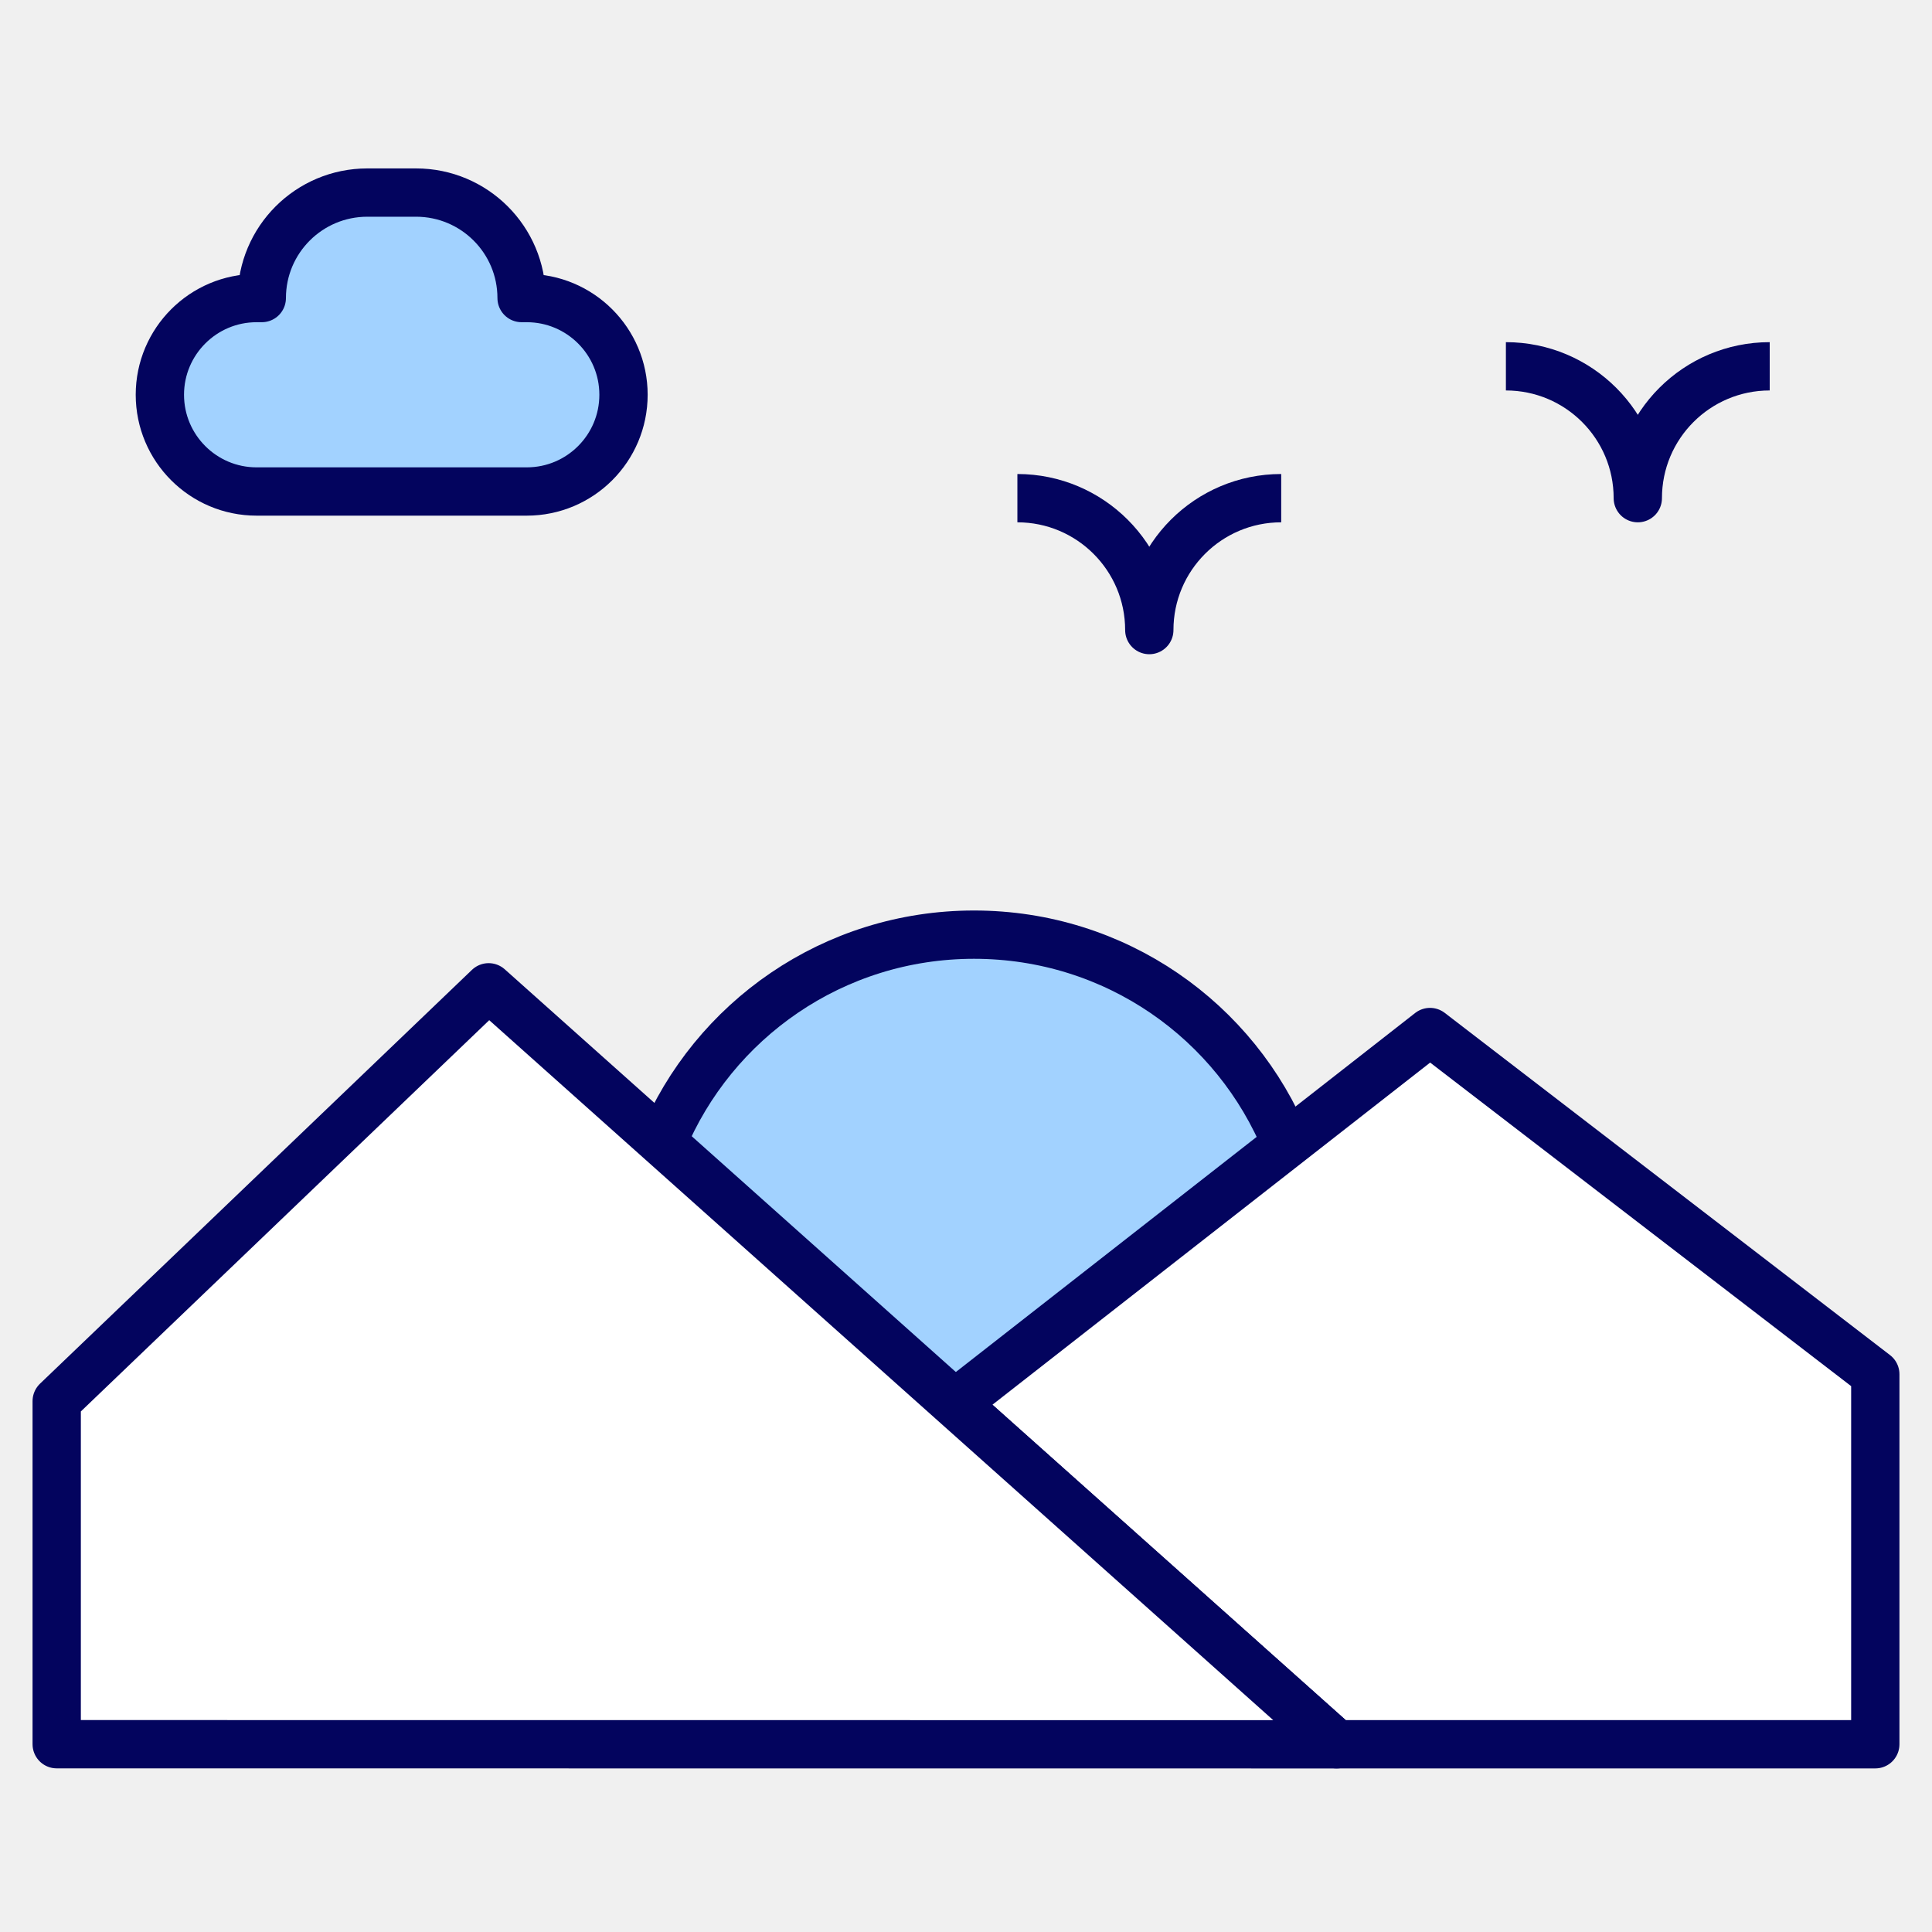
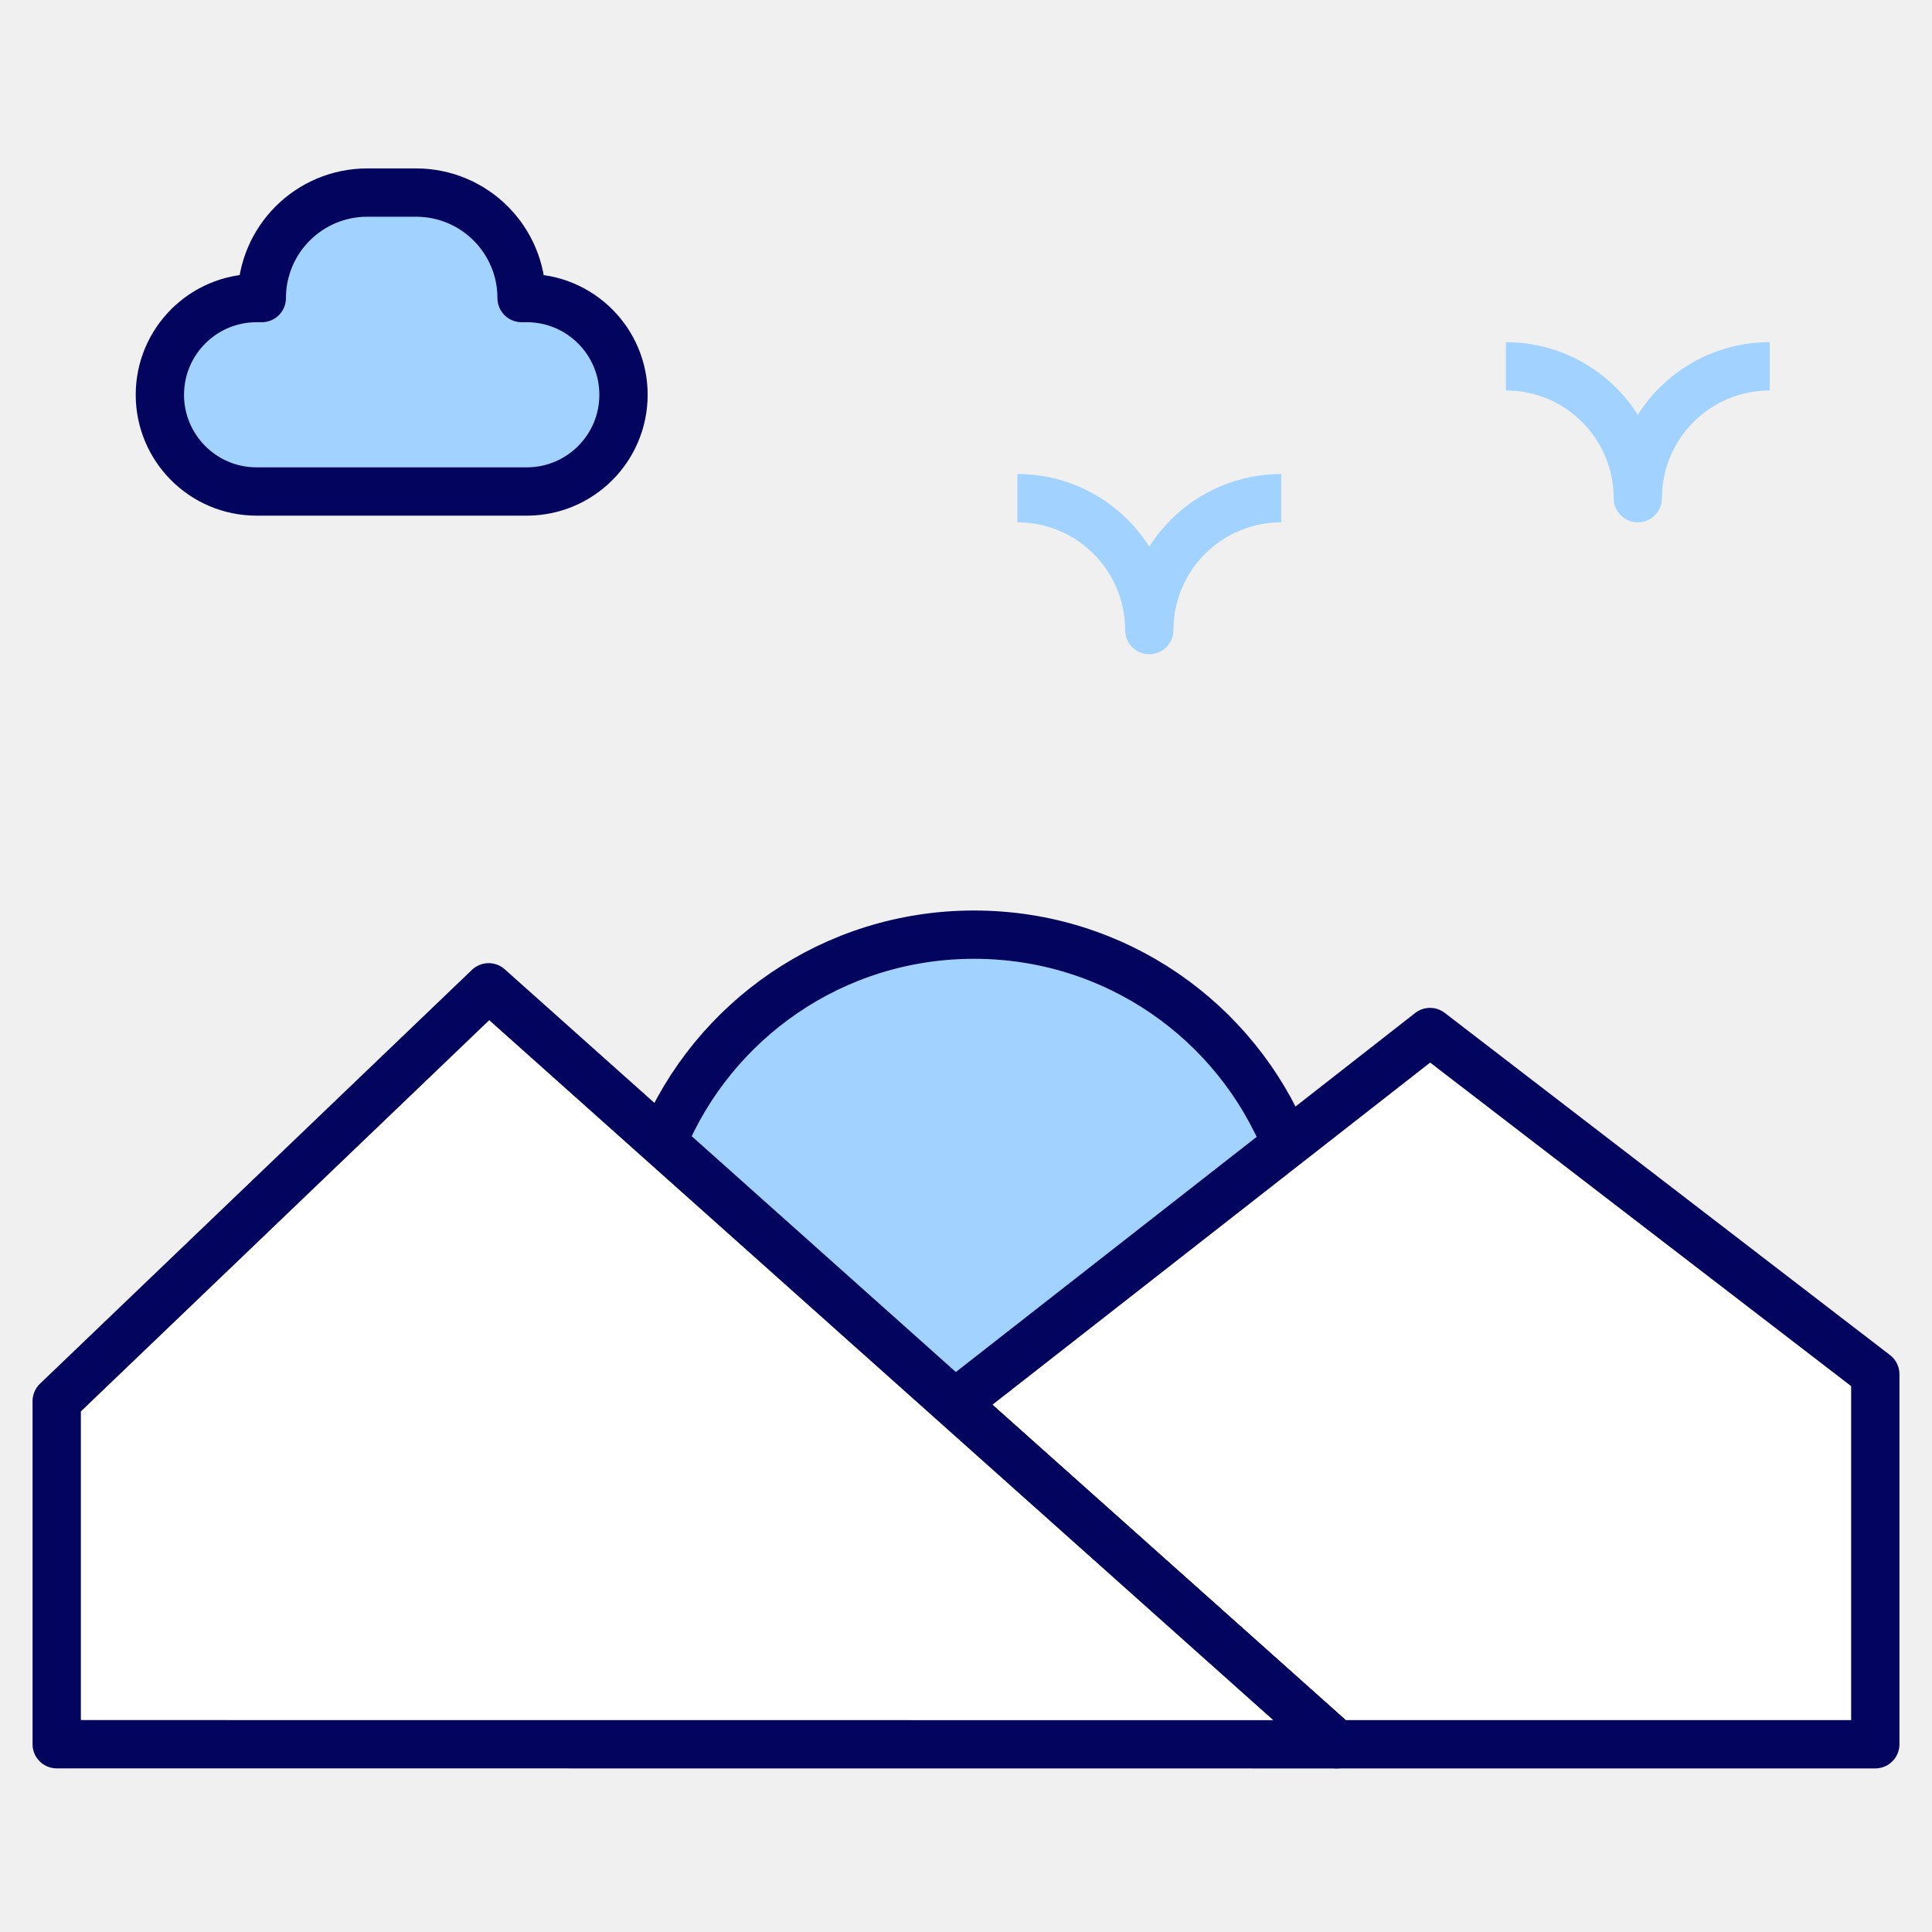
<svg xmlns="http://www.w3.org/2000/svg" width="40" height="40" viewBox="0 0 40 40" fill="none">
  <path d="M20.25 19.3C16.17 19.3 14.183 22.3 13.7 23.8L19.95 29.05L26.65 23.8C26.217 22.3 24.33 19.3 20.25 19.3Z" fill="#A2D2FF" />
-   <path d="M36.64 7.584C35.131 7.584 33.909 8.806 33.909 10.314C33.909 8.806 32.686 7.584 31.178 7.584" stroke="#03045E" stroke-miterlimit="10" stroke-linejoin="round" />
-   <path d="M26.526 10.314C25.017 10.314 23.795 11.537 23.795 13.045C23.795 11.537 22.572 10.314 21.064 10.314" stroke="#03045E" stroke-miterlimit="10" stroke-linejoin="round" />
+   <path d="M36.64 7.584C35.131 7.584 33.909 8.806 33.909 10.314C33.909 8.806 32.686 7.584 31.178 7.584" stroke="#A2D2FF" stroke-miterlimit="10" stroke-linejoin="round" />
+   <path d="M26.526 10.314C25.017 10.314 23.795 11.537 23.795 13.045C23.795 11.537 22.572 10.314 21.064 10.314" stroke="#A2D2FF" stroke-miterlimit="10" stroke-linejoin="round" />
  <path d="M5.42 6.171H5.312C4.207 6.171 3.31 7.068 3.31 8.173C3.31 9.279 4.207 10.176 5.312 10.176H10.906C12.012 10.176 12.909 9.279 12.909 8.173C12.909 7.068 12.012 6.171 10.906 6.171H10.799C10.799 4.965 9.821 3.987 8.614 3.987H7.605C6.398 3.987 5.42 4.965 5.42 6.171Z" fill="#A2D2FF" stroke="#03045E" stroke-miterlimit="10" stroke-linejoin="round" />
  <path d="M13.715 23.654C14.764 21.122 17.255 19.351 20.166 19.351C23.093 19.351 25.594 21.138 26.632 23.692" stroke="#03045E" stroke-miterlimit="10" stroke-linejoin="round" />
  <path d="M29.607 21.367L19.768 29.058L27.672 36.113H38.826V28.452L29.607 21.367Z" stroke="#03045E" stroke-miterlimit="10" stroke-linejoin="round" fill="#ffffff" />
  <path d="M10.117 20.441L1.174 29.009V36.112L27.672 36.114L10.117 20.441Z" stroke="#03045E" stroke-miterlimit="10" stroke-linejoin="round" fill="#ffffff" />
</svg>
